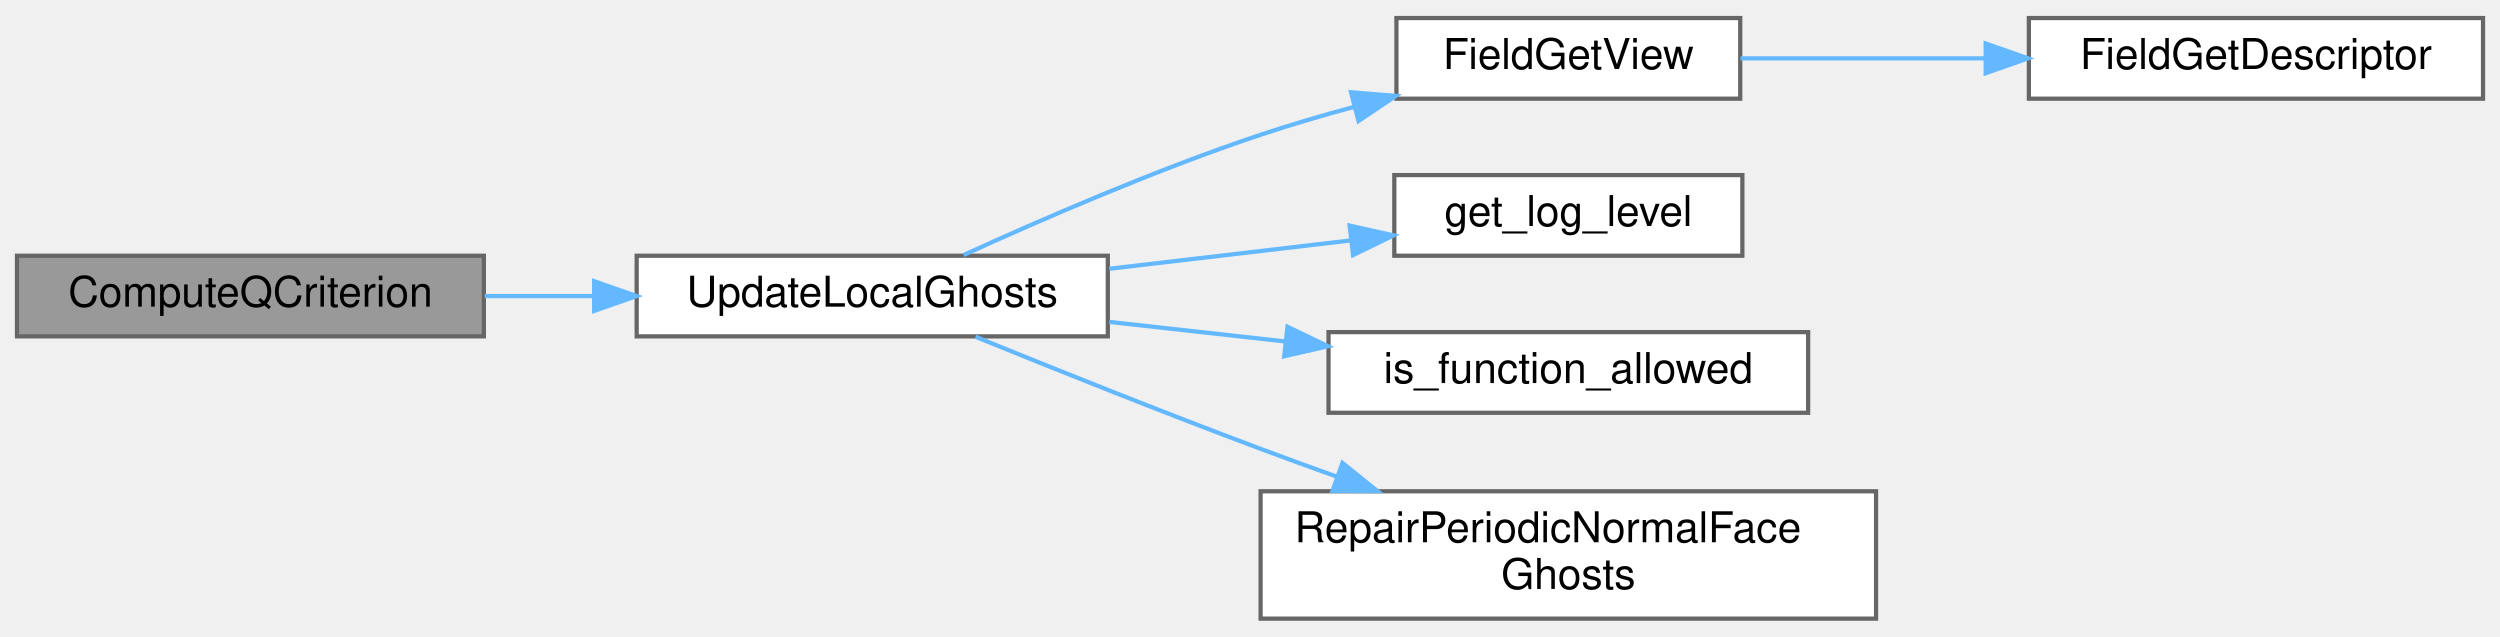
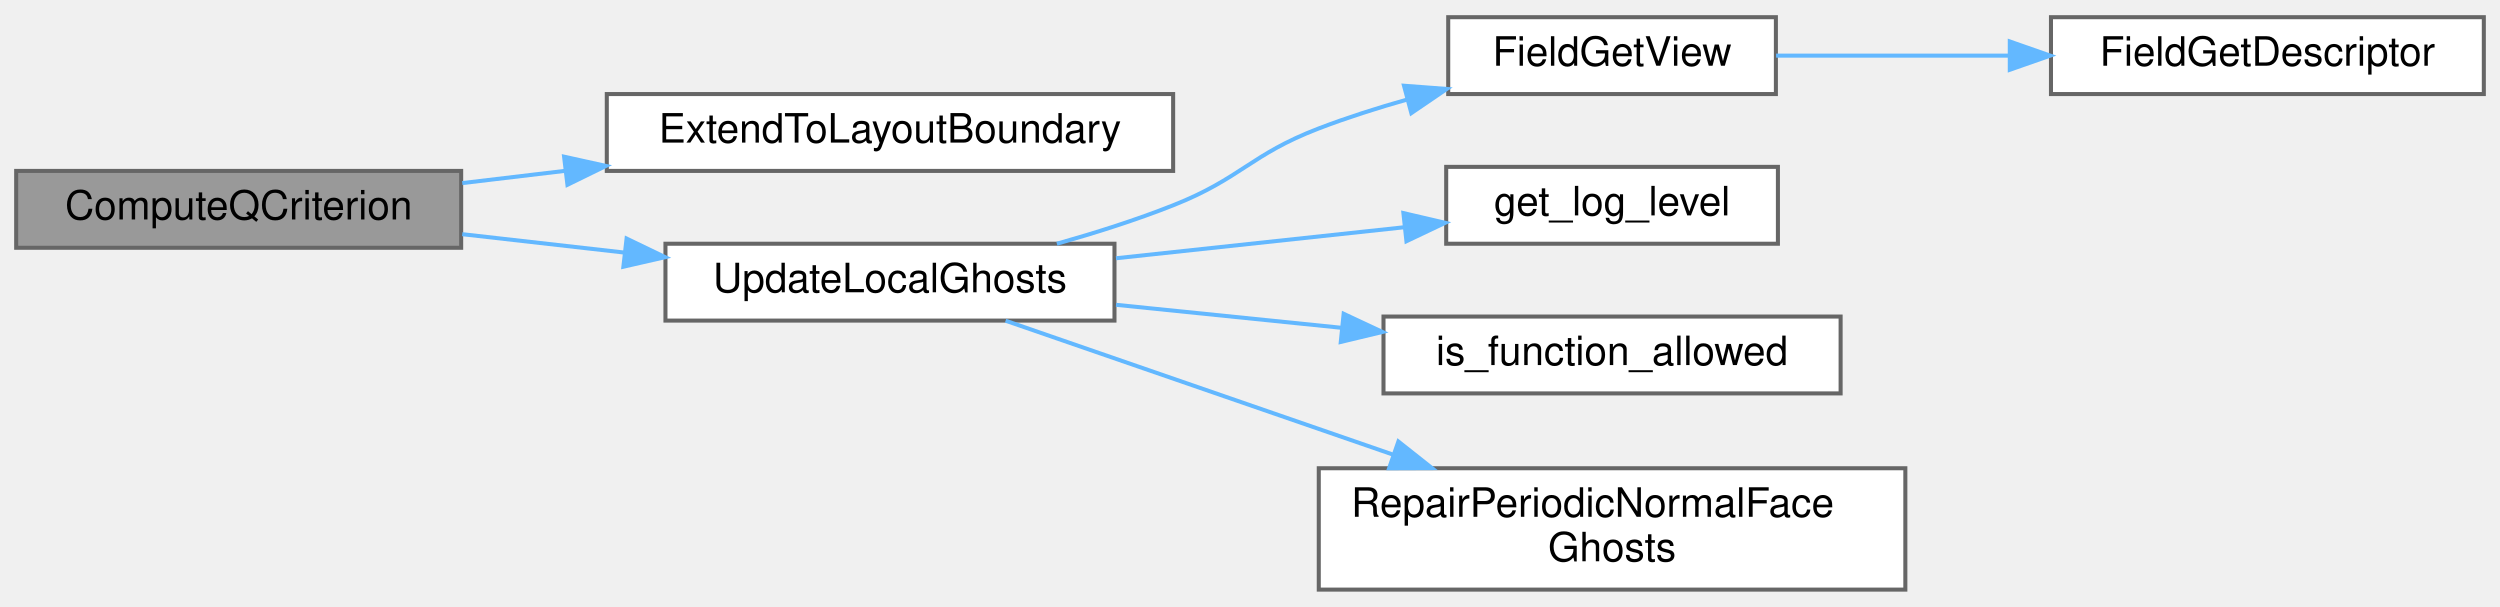
- <svg xmlns="http://www.w3.org/2000/svg" xmlns:xlink="http://www.w3.org/1999/xlink" width="589pt" height="150pt" viewBox="0.00 0.00 589.00 149.50">
+ <svg xmlns="http://www.w3.org/2000/svg" xmlns:xlink="http://www.w3.org/1999/xlink" width="618pt" height="150pt" viewBox="0.00 0.00 618.00 149.50">
  <g id="graph0" class="graph" transform="scale(1 1) rotate(0) translate(4 145.5)">
    <g id="Node000001" class="node">
      <g id="a_Node000001">
        <a xlink:title="Computes the Q-criterion diagnostic from the local velocity-gradient tensor.">
-           <polygon fill="#999999" stroke="#666666" points="110,-85.5 0,-85.5 0,-66.5 110,-66.5 110,-85.5" />
-           <text text-anchor="middle" x="55" y="-73.5" font-family="Helvetica,sans-Serif" font-size="10.00">ComputeQCriterion</text>
+           <polygon fill="#999999" stroke="#666666" points="110,-103.5 0,-103.5 0,-84.5 110,-84.5 110,-103.5" />
+           <text text-anchor="middle" x="55" y="-91.5" font-family="Helvetica,sans-Serif" font-size="10.00">ComputeQCriterion</text>
        </a>
      </g>
    </g>
    <g id="Node000002" class="node">
      <g id="a_Node000002">
-         <a xlink:href="setup_8c.html#ac3268b7f32258fd24c02cfd44dc5f18d" target="_top" xlink:title="Updates the local vector (including ghost points) from its corresponding global vector.">
-           <polygon fill="white" stroke="#666666" points="257,-85.5 146,-85.5 146,-66.5 257,-66.5 257,-85.5" />
-           <text text-anchor="middle" x="201.5" y="-73.5" font-family="Helvetica,sans-Serif" font-size="10.00">UpdateLocalGhosts</text>
+         <a xlink:href="postprocessing__kernels_8c.html#a72573a989c7f44e12e8f1aa6cfcaddd4" target="_top" xlink:title="Implementation of ExtendToLayoutBoundary().">
+           <polygon fill="white" stroke="#666666" points="286,-122.5 146,-122.5 146,-103.5 286,-103.5 286,-122.5" />
+           <text text-anchor="middle" x="216" y="-110.5" font-family="Helvetica,sans-Serif" font-size="10.00">ExtendToLayoutBoundary</text>
        </a>
      </g>
    </g>
    <g id="edge1_Node000001_Node000002" class="edge">
      <g id="a_edge1_Node000001_Node000002">
        <a xlink:title=" ">
-           <path fill="none" stroke="#63b8ff" d="M110.22,-76C118.62,-76 127.37,-76 135.98,-76" />
-           <polygon fill="#63b8ff" stroke="#63b8ff" points="135.98,-79.5 145.98,-76 135.98,-72.5 135.98,-79.5" />
+           <path fill="none" stroke="#63b8ff" d="M110.27,-100.49C118.49,-101.47 127.1,-102.5 135.71,-103.52" />
+           <polygon fill="#63b8ff" stroke="#63b8ff" points="135.44,-107.02 145.79,-104.73 136.27,-100.07 135.44,-107.02" />
        </a>
      </g>
    </g>
    <g id="Node000003" class="node">
      <g id="a_Node000003">
-         <a xlink:href="field__catalog_8c.html#a8e973bba212aed4167b3f294d220384e" target="_top" xlink:title="Resolve the existing DM and global/local vectors for one field.">
-           <polygon fill="white" stroke="#666666" points="406,-141.5 325,-141.5 325,-122.5 406,-122.5 406,-141.5" />
-           <text text-anchor="middle" x="365.5" y="-129.5" font-family="Helvetica,sans-Serif" font-size="10.00">FieldGetView</text>
+         <a xlink:href="setup_8c.html#ac3268b7f32258fd24c02cfd44dc5f18d" target="_top" xlink:title="Updates the local vector (including ghost points) from its corresponding global vector.">
+           <polygon fill="white" stroke="#666666" points="271.5,-85.5 160.5,-85.5 160.5,-66.5 271.5,-66.5 271.5,-85.5" />
+           <text text-anchor="middle" x="216" y="-73.5" font-family="Helvetica,sans-Serif" font-size="10.00">UpdateLocalGhosts</text>
        </a>
      </g>
    </g>
-     <g id="edge2_Node000002_Node000003" class="edge">
-       <g id="a_edge2_Node000002_Node000003">
+     <g id="edge2_Node000001_Node000003" class="edge">
+       <g id="a_edge2_Node000001_Node000003">
        <a xlink:title=" ">
-           <path fill="none" stroke="#63b8ff" d="M223.01,-85.66C241.13,-93.94 268.43,-105.8 293,-114 300.09,-116.37 307.67,-118.59 315.14,-120.61" />
-           <polygon fill="#63b8ff" stroke="#63b8ff" points="314.3,-124.01 324.86,-123.15 316.07,-117.24 314.3,-124.01" />
-         </a>
-       </g>
-     </g>
-     <g id="Node000005" class="node">
-       <g id="a_Node000005">
-         <a xlink:href="logging_8c.html#a9585f583c260f40a73f2490914edc689" target="_top" xlink:title="Retrieves the current logging level from the environment variable LOG_LEVEL.">
-           <polygon fill="white" stroke="#666666" points="406.5,-104.5 324.5,-104.5 324.5,-85.5 406.5,-85.5 406.5,-104.5" />
-           <text text-anchor="middle" x="365.5" y="-92.5" font-family="Helvetica,sans-Serif" font-size="10.00">get_log_level</text>
-         </a>
-       </g>
-     </g>
-     <g id="edge4_Node000002_Node000005" class="edge">
-       <g id="a_edge4_Node000002_Node000005">
-         <a xlink:title=" ">
-           <path fill="none" stroke="#63b8ff" d="M257.35,-82.43C275.77,-84.59 296.22,-86.99 314.27,-89.11" />
-           <polygon fill="#63b8ff" stroke="#63b8ff" points="313.97,-92.6 324.31,-90.29 314.78,-85.64 313.97,-92.6" />
-         </a>
-       </g>
-     </g>
-     <g id="Node000006" class="node">
-       <g id="a_Node000006">
-         <a xlink:href="logging_8c.html#a2358badbcda33fc9d80ebd6a59d2a2cd" target="_top" xlink:title="Checks if a given function is in the allow-list.">
-           <polygon fill="white" stroke="#666666" points="422,-67.5 309,-67.5 309,-48.5 422,-48.5 422,-67.5" />
-           <text text-anchor="middle" x="365.5" y="-55.5" font-family="Helvetica,sans-Serif" font-size="10.00">is_function_allowed</text>
-         </a>
-       </g>
-     </g>
-     <g id="edge5_Node000002_Node000006" class="edge">
-       <g id="a_edge5_Node000002_Node000006">
-         <a xlink:title=" ">
-           <path fill="none" stroke="#63b8ff" d="M257.35,-69.91C270.59,-68.43 284.87,-66.85 298.56,-65.33" />
-           <polygon fill="#63b8ff" stroke="#63b8ff" points="299.33,-68.76 308.88,-64.18 298.56,-61.81 299.33,-68.76" />
-         </a>
-       </g>
-     </g>
-     <g id="Node000007" class="node">
-       <g id="a_Node000007">
-         <a xlink:href="setup_8c.html#aada6107e9f4626ad3993ee3f83d5dd02" target="_top" xlink:title="Repairs the adjacent normal ghost layer for periodic face-staggered data.">
-           <polygon fill="white" stroke="#666666" points="438,-30 293,-30 293,0 438,0 438,-30" />
-           <text text-anchor="start" x="301" y="-18" font-family="Helvetica,sans-Serif" font-size="10.00">RepairPeriodicNormalFace</text>
-           <text text-anchor="middle" x="365.5" y="-7" font-family="Helvetica,sans-Serif" font-size="10.00">Ghosts</text>
-         </a>
-       </g>
-     </g>
-     <g id="edge6_Node000002_Node000007" class="edge">
-       <g id="a_edge6_Node000002_Node000007">
-         <a xlink:title=" ">
-           <path fill="none" stroke="#63b8ff" d="M225.83,-66.4C244.05,-58.99 270.03,-48.58 293,-40 298.82,-37.83 304.93,-35.6 311.02,-33.42" />
-           <polygon fill="#63b8ff" stroke="#63b8ff" points="312.28,-36.69 320.53,-30.05 309.94,-30.09 312.28,-36.69" />
+           <path fill="none" stroke="#63b8ff" d="M110.27,-87.86C123.18,-86.39 137.07,-84.82 150.39,-83.31" />
+           <polygon fill="#63b8ff" stroke="#63b8ff" points="150.89,-86.78 160.43,-82.18 150.1,-79.82 150.89,-86.78" />
        </a>
      </g>
    </g>
    <g id="Node000004" class="node">
      <g id="a_Node000004">
-         <a xlink:href="field__catalog_8c.html#af63f334e53a107f8f499473db992d486" target="_top" xlink:title="Returns the immutable catalog descriptor for one typed field identity.">
-           <polygon fill="white" stroke="#666666" points="581,-141.5 474,-141.5 474,-122.5 581,-122.5 581,-141.5" />
-           <text text-anchor="middle" x="527.5" y="-129.5" font-family="Helvetica,sans-Serif" font-size="10.00">FieldGetDescriptor</text>
+         <a xlink:href="field__catalog_8c.html#a8e973bba212aed4167b3f294d220384e" target="_top" xlink:title="Resolve the existing DM and global/local vectors for one field.">
+           <polygon fill="white" stroke="#666666" points="435,-141.5 354,-141.5 354,-122.5 435,-122.5 435,-141.5" />
+           <text text-anchor="middle" x="394.5" y="-129.5" font-family="Helvetica,sans-Serif" font-size="10.00">FieldGetView</text>
        </a>
      </g>
    </g>
    <g id="edge3_Node000003_Node000004" class="edge">
      <g id="a_edge3_Node000003_Node000004">
        <a xlink:title=" ">
-           <path fill="none" stroke="#63b8ff" d="M406.05,-132C423.47,-132 444.35,-132 463.81,-132" />
-           <polygon fill="#63b8ff" stroke="#63b8ff" points="463.82,-135.5 473.82,-132 463.82,-128.5 463.82,-135.5" />
+           <path fill="none" stroke="#63b8ff" d="M257.26,-85.5C266.81,-88.19 276.87,-91.39 286,-95 302.82,-101.66 305.11,-107.52 322,-114 328.98,-116.68 336.5,-119.07 343.94,-121.17" />
+           <polygon fill="#63b8ff" stroke="#63b8ff" points="343.07,-124.56 353.64,-123.76 344.88,-117.79 343.07,-124.56" />
+         </a>
+       </g>
+     </g>
+     <g id="Node000006" class="node">
+       <g id="a_Node000006">
+         <a xlink:href="logging_8c.html#a9585f583c260f40a73f2490914edc689" target="_top" xlink:title="Retrieves the current logging level from the environment variable LOG_LEVEL.">
+           <polygon fill="white" stroke="#666666" points="435.5,-104.5 353.5,-104.5 353.5,-85.5 435.5,-85.5 435.5,-104.5" />
+           <text text-anchor="middle" x="394.5" y="-92.5" font-family="Helvetica,sans-Serif" font-size="10.00">get_log_level</text>
+         </a>
+       </g>
+     </g>
+     <g id="edge5_Node000003_Node000006" class="edge">
+       <g id="a_edge5_Node000003_Node000006">
+         <a xlink:title=" ">
+           <path fill="none" stroke="#63b8ff" d="M271.88,-81.91C294.59,-84.35 320.76,-87.17 343,-89.56" />
+           <polygon fill="#63b8ff" stroke="#63b8ff" points="342.92,-93.08 353.24,-90.67 343.67,-86.12 342.92,-93.08" />
+         </a>
+       </g>
+     </g>
+     <g id="Node000007" class="node">
+       <g id="a_Node000007">
+         <a xlink:href="logging_8c.html#a2358badbcda33fc9d80ebd6a59d2a2cd" target="_top" xlink:title="Checks if a given function is in the allow-list.">
+           <polygon fill="white" stroke="#666666" points="451,-67.5 338,-67.5 338,-48.5 451,-48.5 451,-67.5" />
+           <text text-anchor="middle" x="394.5" y="-55.5" font-family="Helvetica,sans-Serif" font-size="10.00">is_function_allowed</text>
+         </a>
+       </g>
+     </g>
+     <g id="edge6_Node000003_Node000007" class="edge">
+       <g id="a_edge6_Node000003_Node000007">
+         <a xlink:title=" ">
+           <path fill="none" stroke="#63b8ff" d="M271.88,-70.4C289.55,-68.6 309.32,-66.58 327.7,-64.71" />
+           <polygon fill="#63b8ff" stroke="#63b8ff" points="328.15,-68.18 337.74,-63.69 327.44,-61.22 328.15,-68.18" />
+         </a>
+       </g>
+     </g>
+     <g id="Node000008" class="node">
+       <g id="a_Node000008">
+         <a xlink:href="setup_8c.html#aada6107e9f4626ad3993ee3f83d5dd02" target="_top" xlink:title="Repairs the adjacent normal ghost layer for periodic face-staggered data.">
+           <polygon fill="white" stroke="#666666" points="467,-30 322,-30 322,0 467,0 467,-30" />
+           <text text-anchor="start" x="330" y="-18" font-family="Helvetica,sans-Serif" font-size="10.00">RepairPeriodicNormalFace</text>
+           <text text-anchor="middle" x="394.5" y="-7" font-family="Helvetica,sans-Serif" font-size="10.00">Ghosts</text>
+         </a>
+       </g>
+     </g>
+     <g id="edge7_Node000003_Node000008" class="edge">
+       <g id="a_edge7_Node000003_Node000008">
+         <a xlink:title=" ">
+           <path fill="none" stroke="#63b8ff" d="M244.58,-66.47C270.15,-57.63 308.89,-44.24 340.44,-33.34" />
+           <polygon fill="#63b8ff" stroke="#63b8ff" points="341.68,-36.61 349.98,-30.04 339.39,-30 341.68,-36.61" />
+         </a>
+       </g>
+     </g>
+     <g id="Node000005" class="node">
+       <g id="a_Node000005">
+         <a xlink:href="field__catalog_8c.html#af63f334e53a107f8f499473db992d486" target="_top" xlink:title="Returns the immutable catalog descriptor for one typed field identity.">
+           <polygon fill="white" stroke="#666666" points="610,-141.5 503,-141.5 503,-122.5 610,-122.5 610,-141.5" />
+           <text text-anchor="middle" x="556.5" y="-129.5" font-family="Helvetica,sans-Serif" font-size="10.00">FieldGetDescriptor</text>
+         </a>
+       </g>
+     </g>
+     <g id="edge4_Node000004_Node000005" class="edge">
+       <g id="a_edge4_Node000004_Node000005">
+         <a xlink:title=" ">
+           <path fill="none" stroke="#63b8ff" d="M435.05,-132C452.47,-132 473.35,-132 492.81,-132" />
+           <polygon fill="#63b8ff" stroke="#63b8ff" points="492.82,-135.5 502.82,-132 492.82,-128.5 492.82,-135.5" />
        </a>
      </g>
    </g>
  </g>
</svg>
